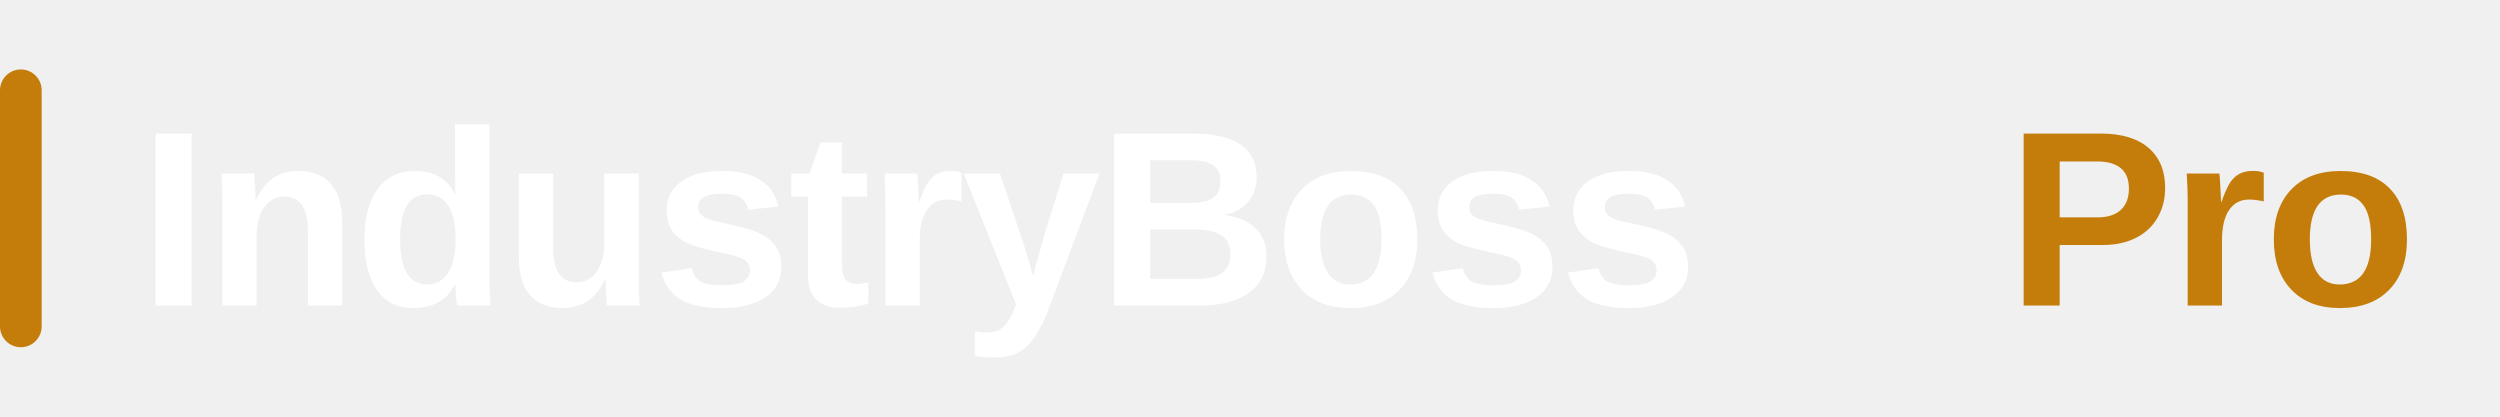
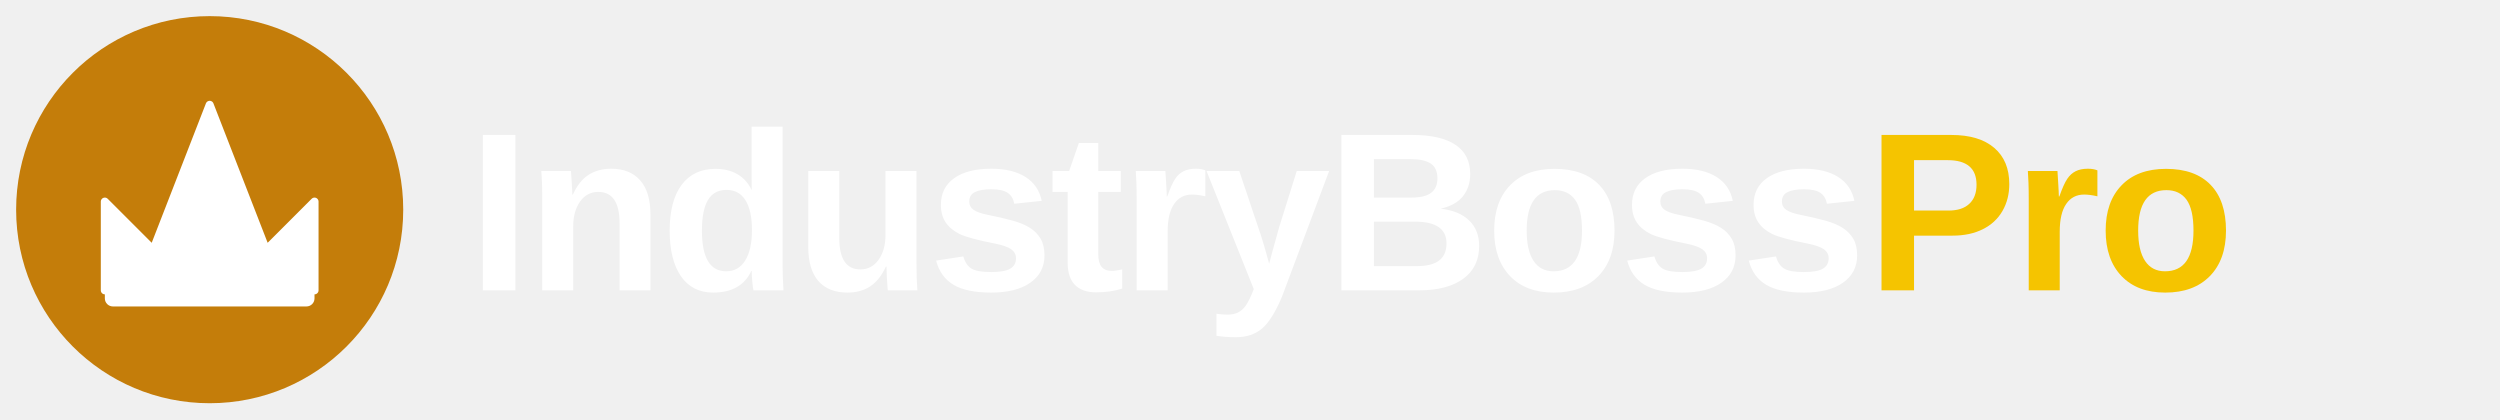
- <svg xmlns="http://www.w3.org/2000/svg" viewBox="0 0 360 60" width="360" height="60">
-   <rect x="0" y="10" width="6" height="40" rx="3" fill="#c47d0a" />
-   <text x="20" y="44" font-family="'Segoe UI', Arial, Helvetica, sans-serif" font-weight="900" font-size="36" fill="#ffffff" letter-spacing="-0.5">IndustryBoss</text>
-   <text x="289" y="44" font-family="'Segoe UI', Arial, Helvetica, sans-serif" font-weight="900" font-size="36" fill="#c47d0a" letter-spacing="-0.5">Pro</text>
+ <svg xmlns="http://www.w3.org/2000/svg" viewBox="0 0 310 52" width="310" height="52">
+   <circle cx="26" cy="26" r="24" fill="#c47d0a" />
+   <path d="M13,36 L13,25 L19,31 L26,13 L33,31 L39,25 L39,36 Z" fill="#ffffff" stroke="#ffffff" stroke-width="1" stroke-linejoin="round" />
+   <rect x="13" y="34" width="26" height="4" rx="1" fill="#ffffff" />
+   <text x="58" y="36" font-family="'Segoe UI', Arial, Helvetica, sans-serif" font-weight="900" font-size="28" fill="#ffffff" letter-spacing="-0.5">IndustryBoss<tspan fill="#f5c400">Pro</tspan>
+   </text>
</svg>
